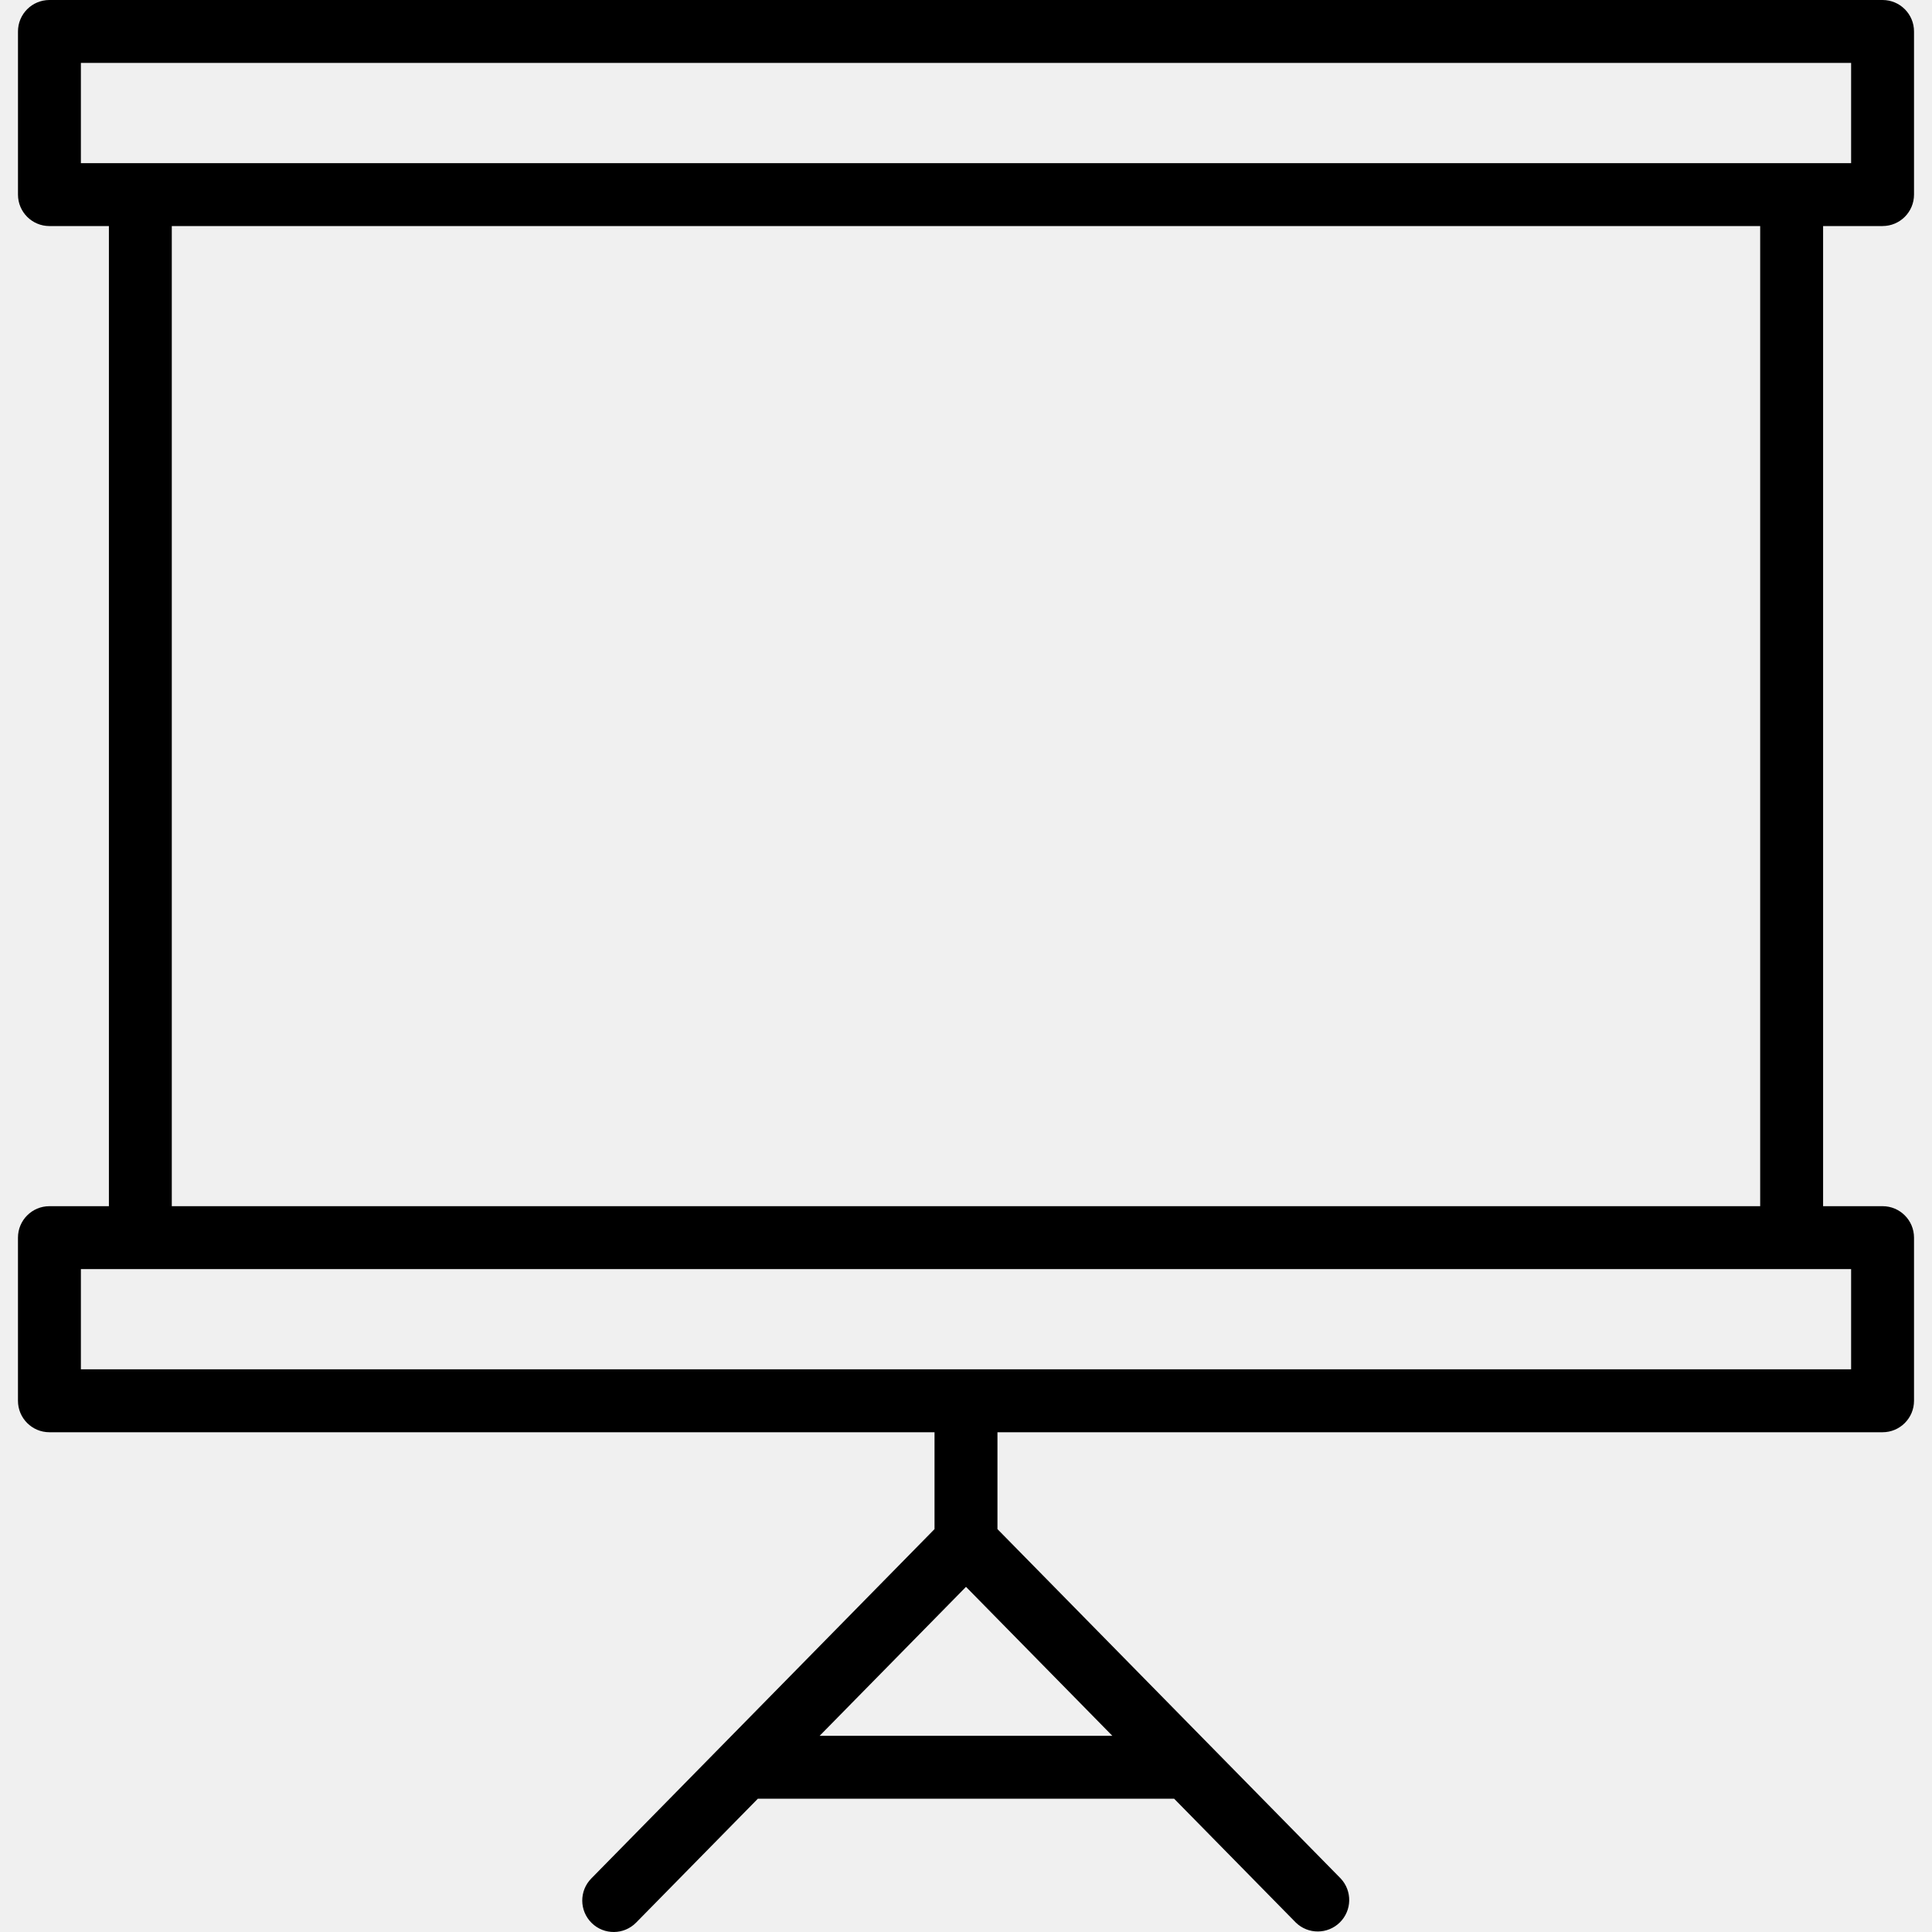
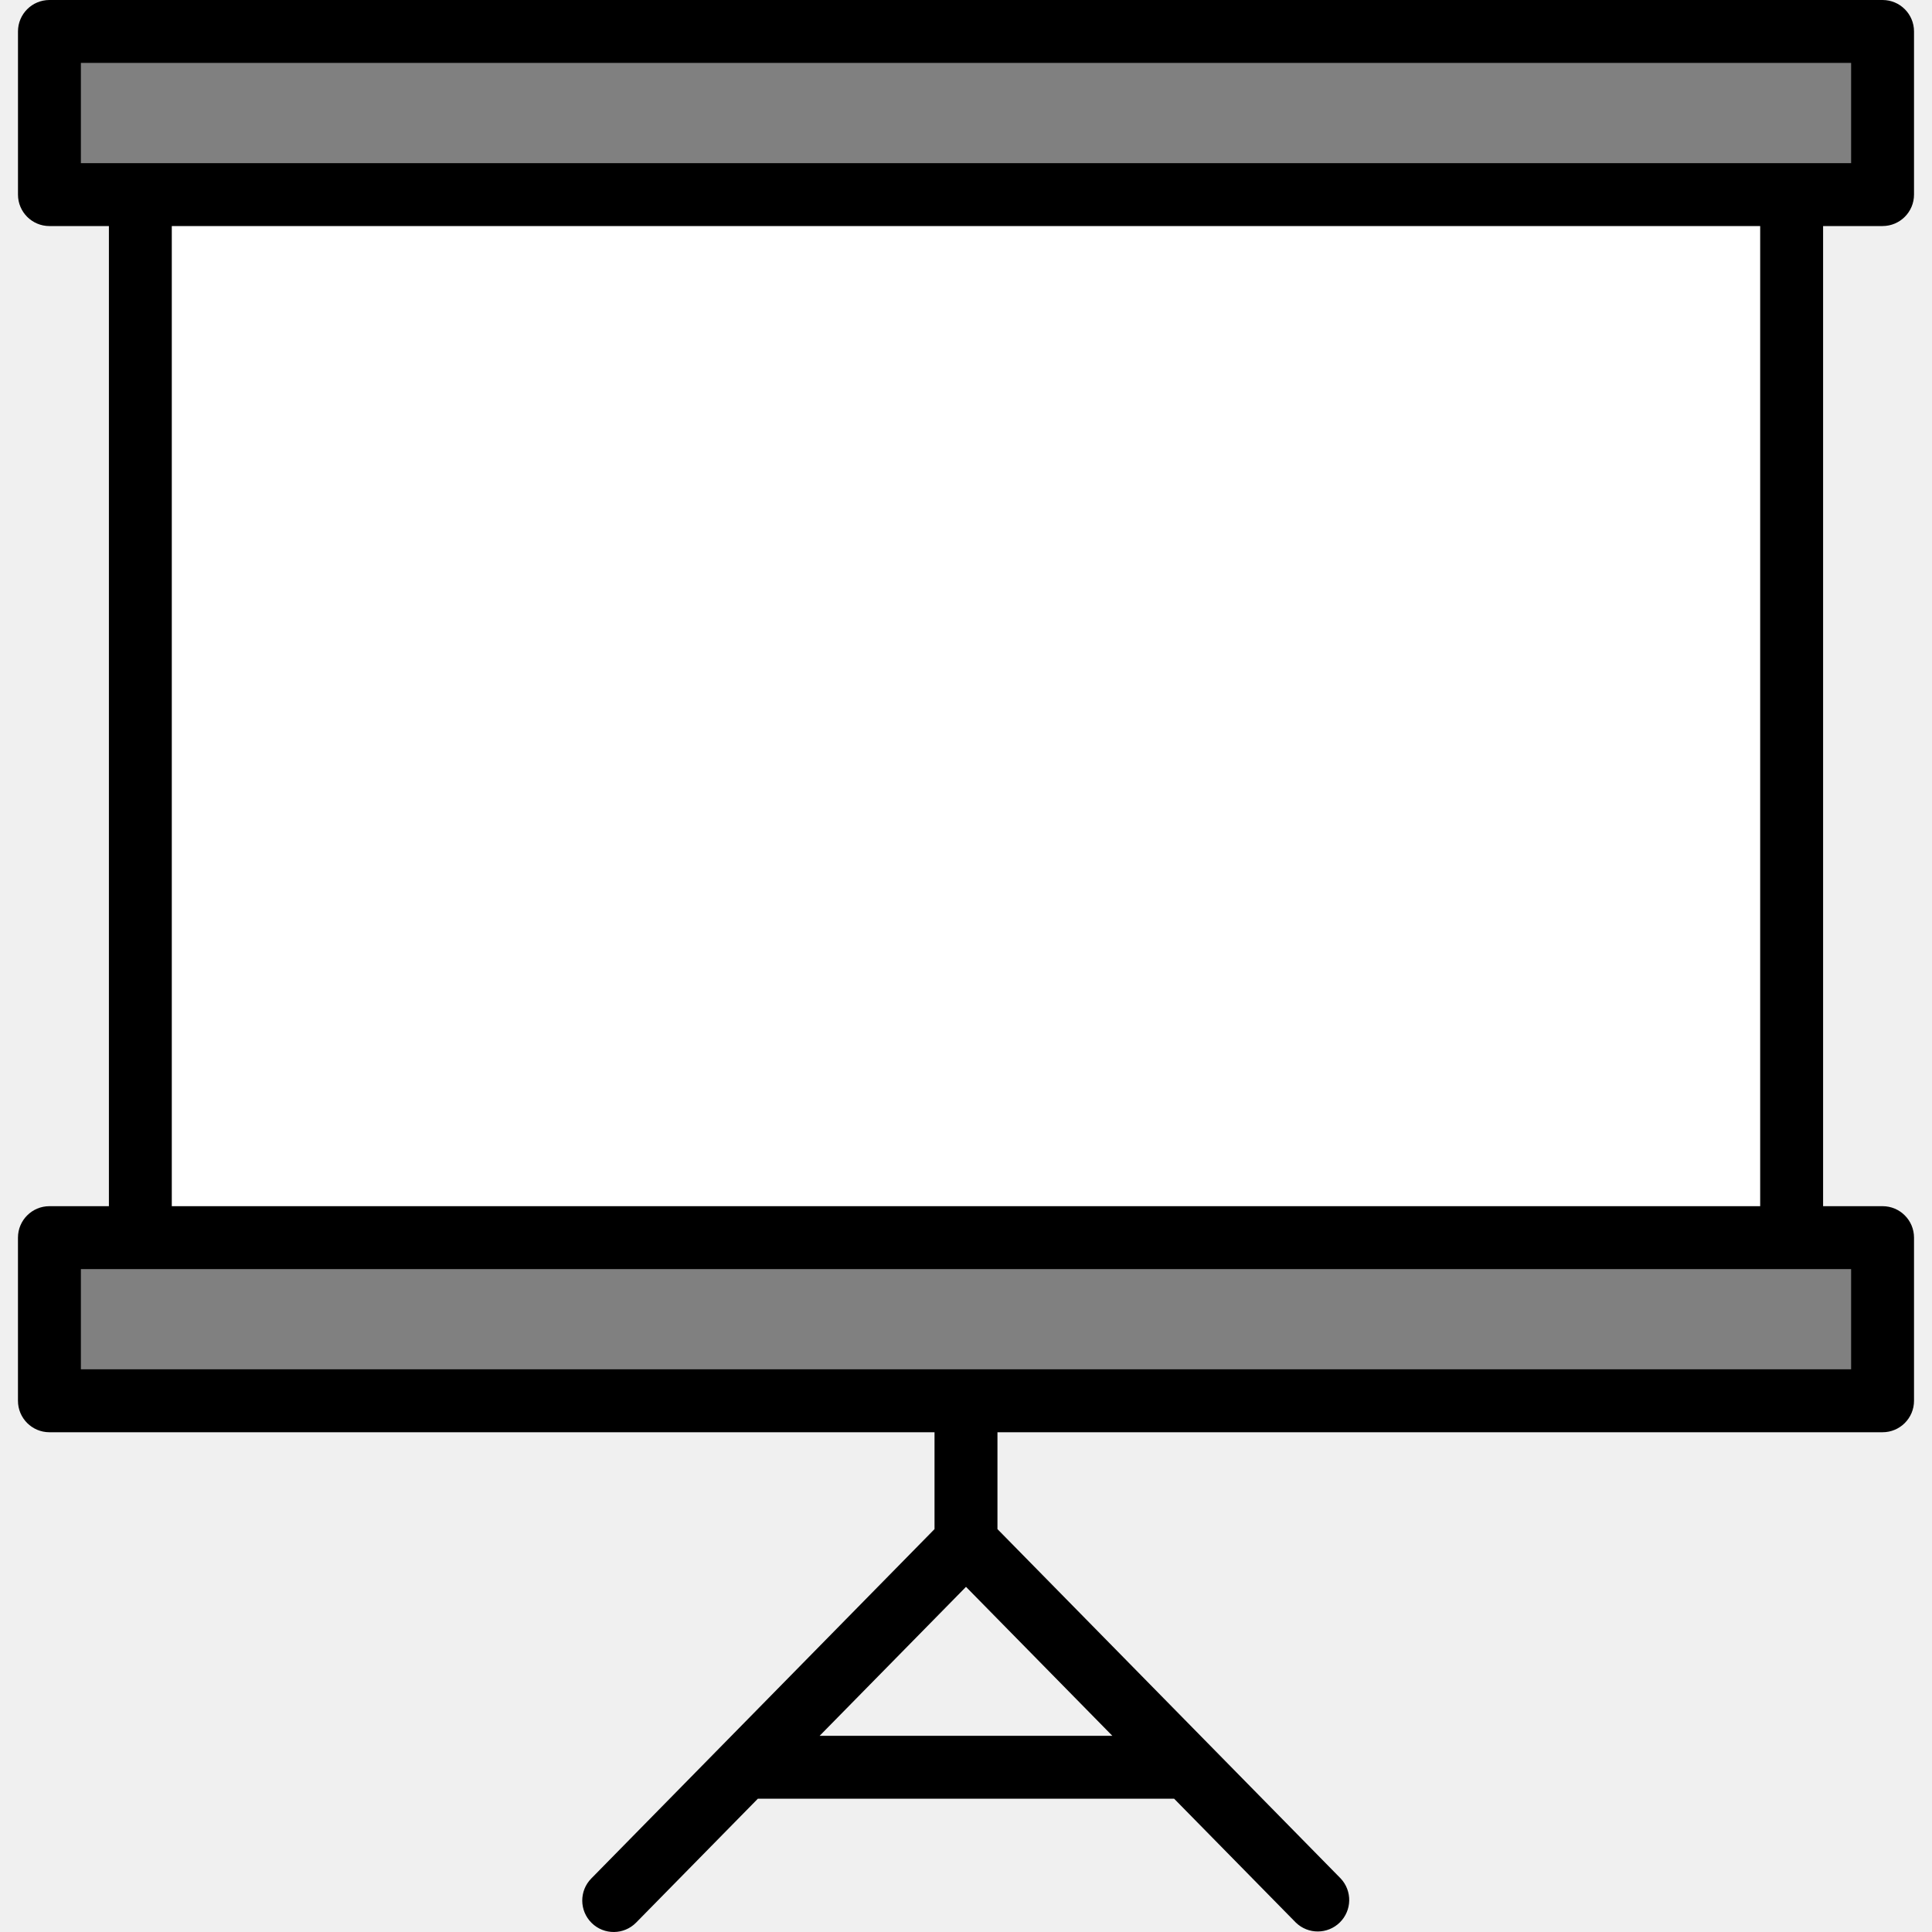
<svg xmlns="http://www.w3.org/2000/svg" xml:space="preserve" width="120" height="120">
+   <path d="M3.101 76.275h114.412v11.472H3.101z" style="fill:gray;stroke-width:3.78;stroke-linecap:square;stroke-linejoin:round;stroke-miterlimit:4.7" />
+   <path d="M8.992 11.472h102.01v64.182H8.992z" style="fill:#fff;stroke-width:3.78;stroke-linecap:square;stroke-linejoin:round;stroke-miterlimit:4.7" />
+   <path d="M2.17.93h114.412v11.472H2.17z" style="fill:gray;stroke-width:3.78;stroke-linecap:square;stroke-linejoin:round;stroke-miterlimit:4.7" />
  <path d="M116.93 14.04a1.954 1.954 0 0 0 1.953-1.953V1.954c0-1.08-.875-1.954-1.954-1.954H3.071a1.954 1.954 0 0 0-1.954 1.954v10.133c0 1.08.875 1.954 1.954 1.954h3.693v60.877H3.07a1.954 1.954 0 0 0-1.954 1.954v10.133c0 1.08.875 1.954 1.954 1.954h54.975v6.017l-21.32 21.701a1.953 1.953 0 1 0 2.787 2.738l7.56-7.694h25.855l7.56 7.694a1.954 1.954 0 0 0 2.787-2.738l-21.32-21.701v-6.017h54.975a1.954 1.954 0 0 0 1.954-1.954V76.872c0-1.08-.875-1.954-1.954-1.954h-3.693V14.041Zm-47.841 93.773H50.91L60 98.562zm45.887-28.988v6.226H5.024v-6.226h106.259zM10.67 74.918V14.04h98.658v60.877ZM5.024 10.133V3.907h109.952v6.226z" />
</svg>
